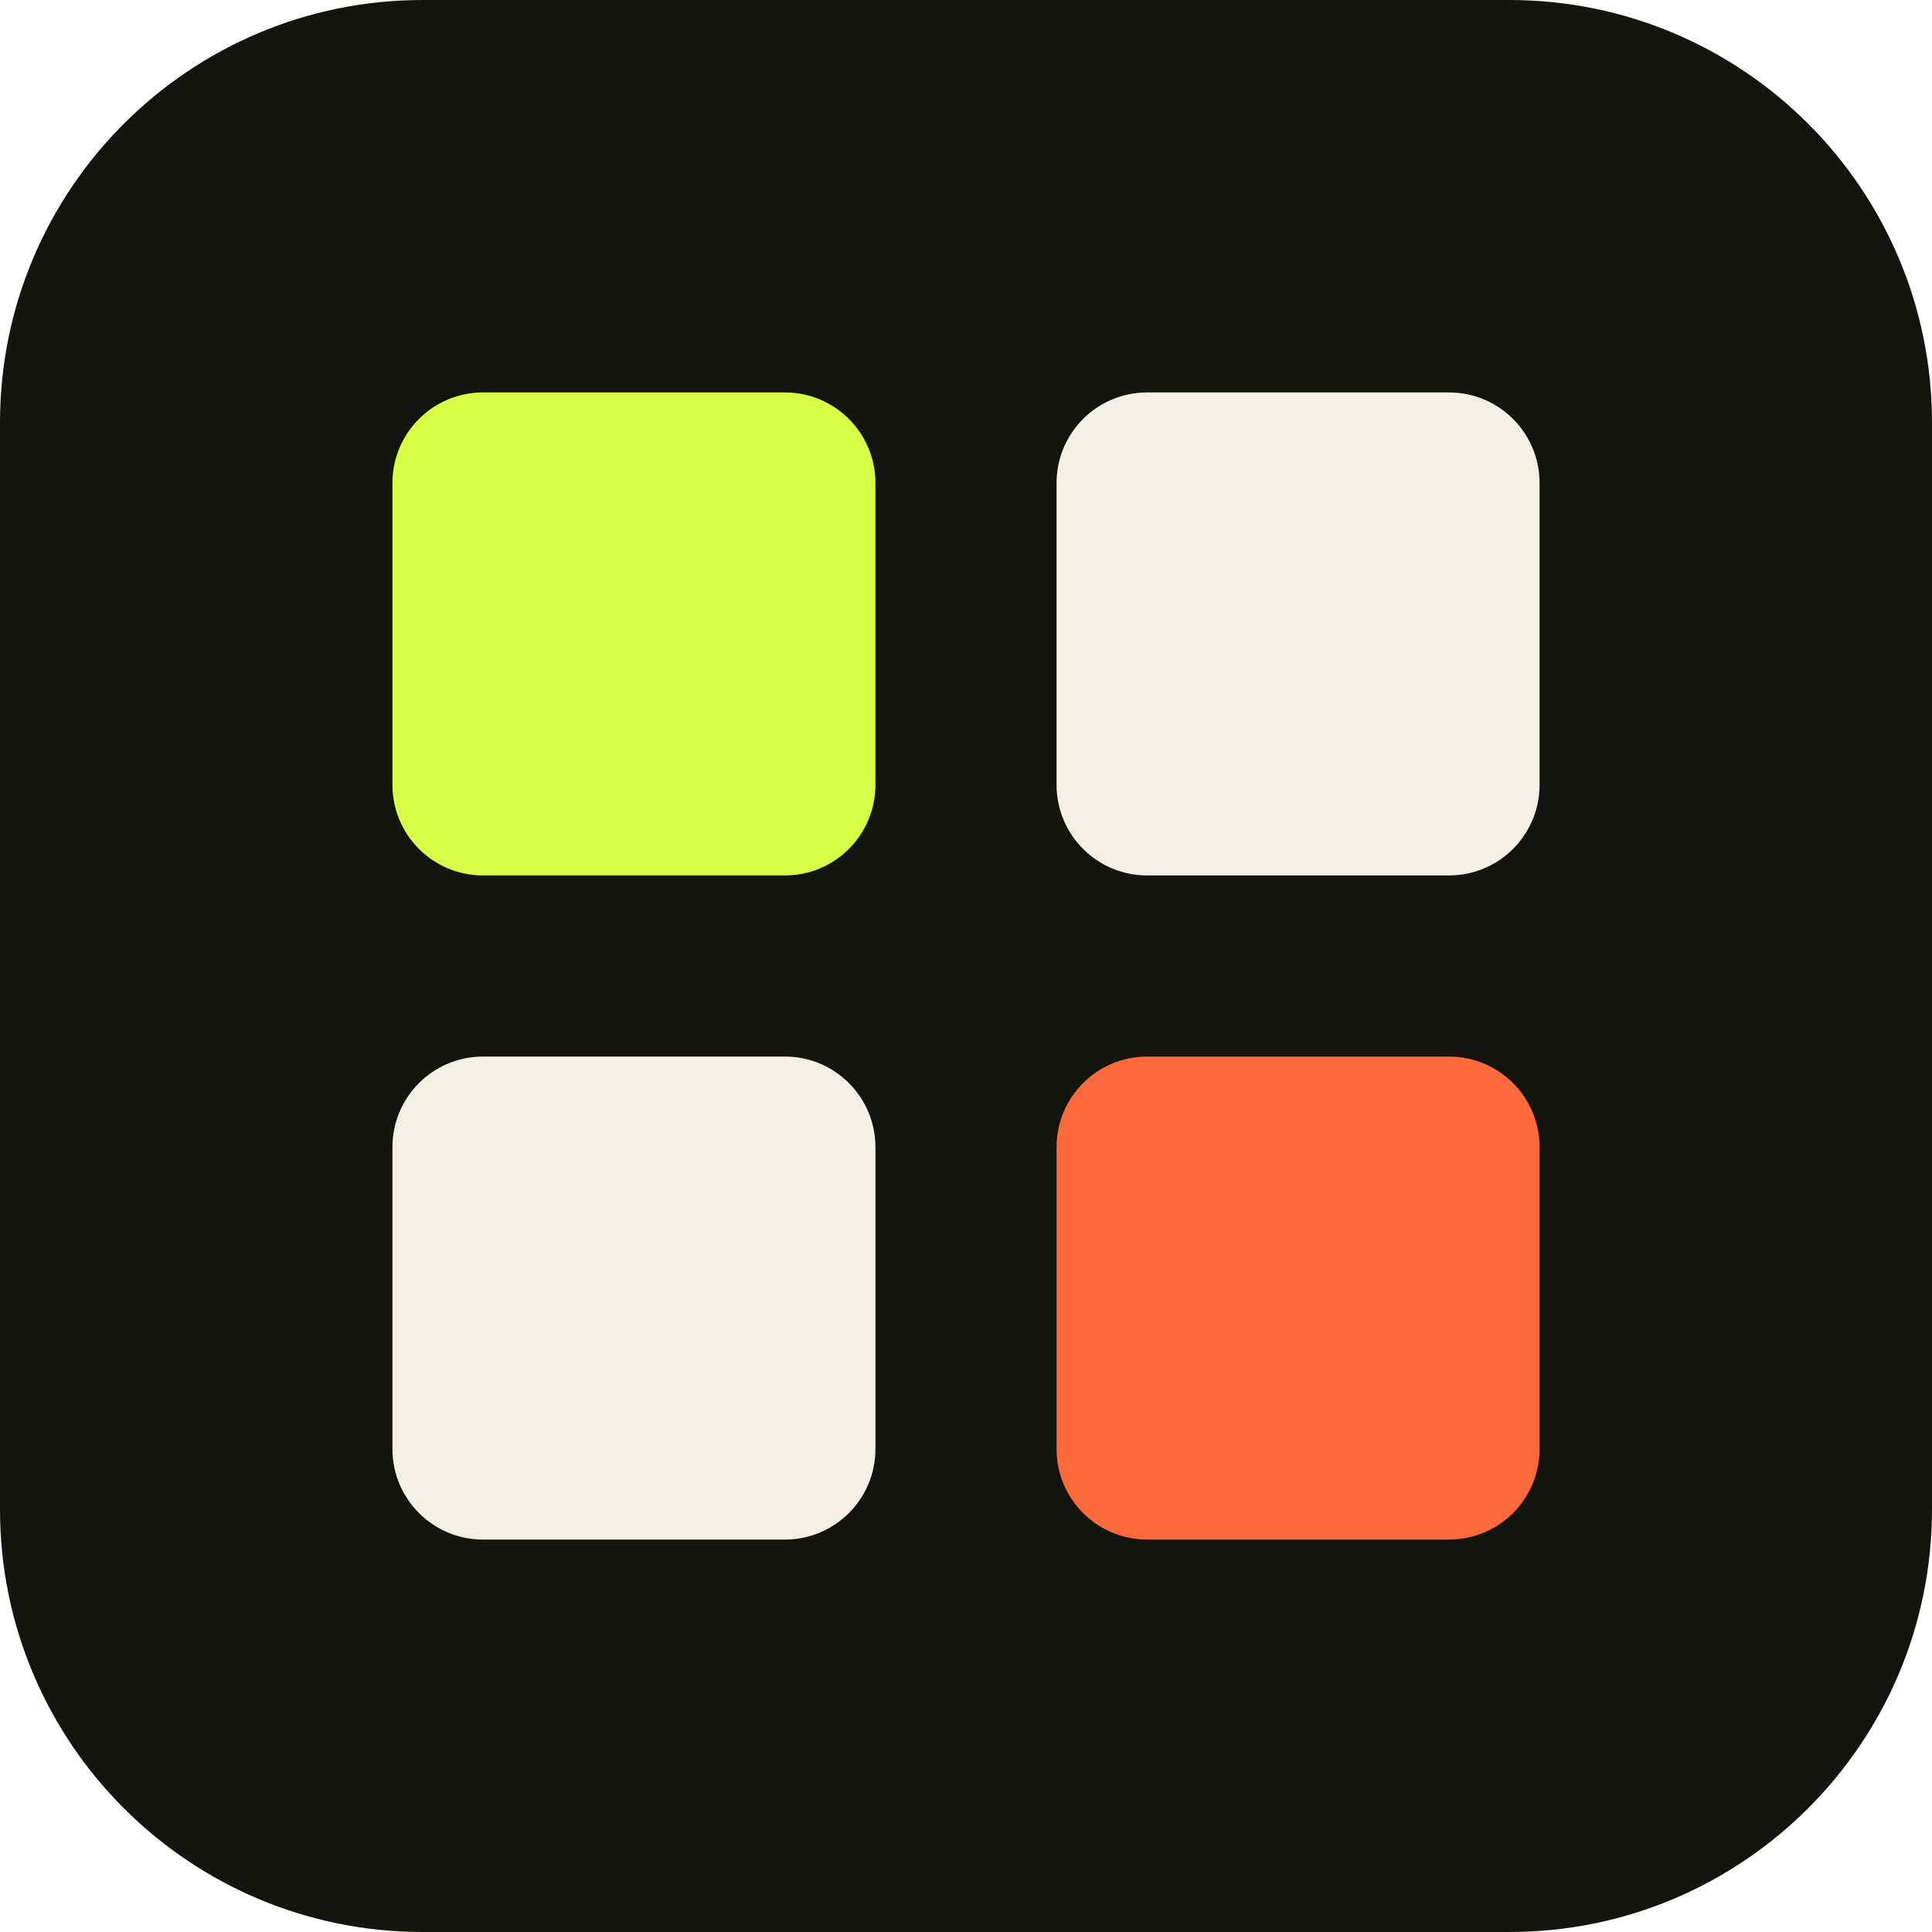
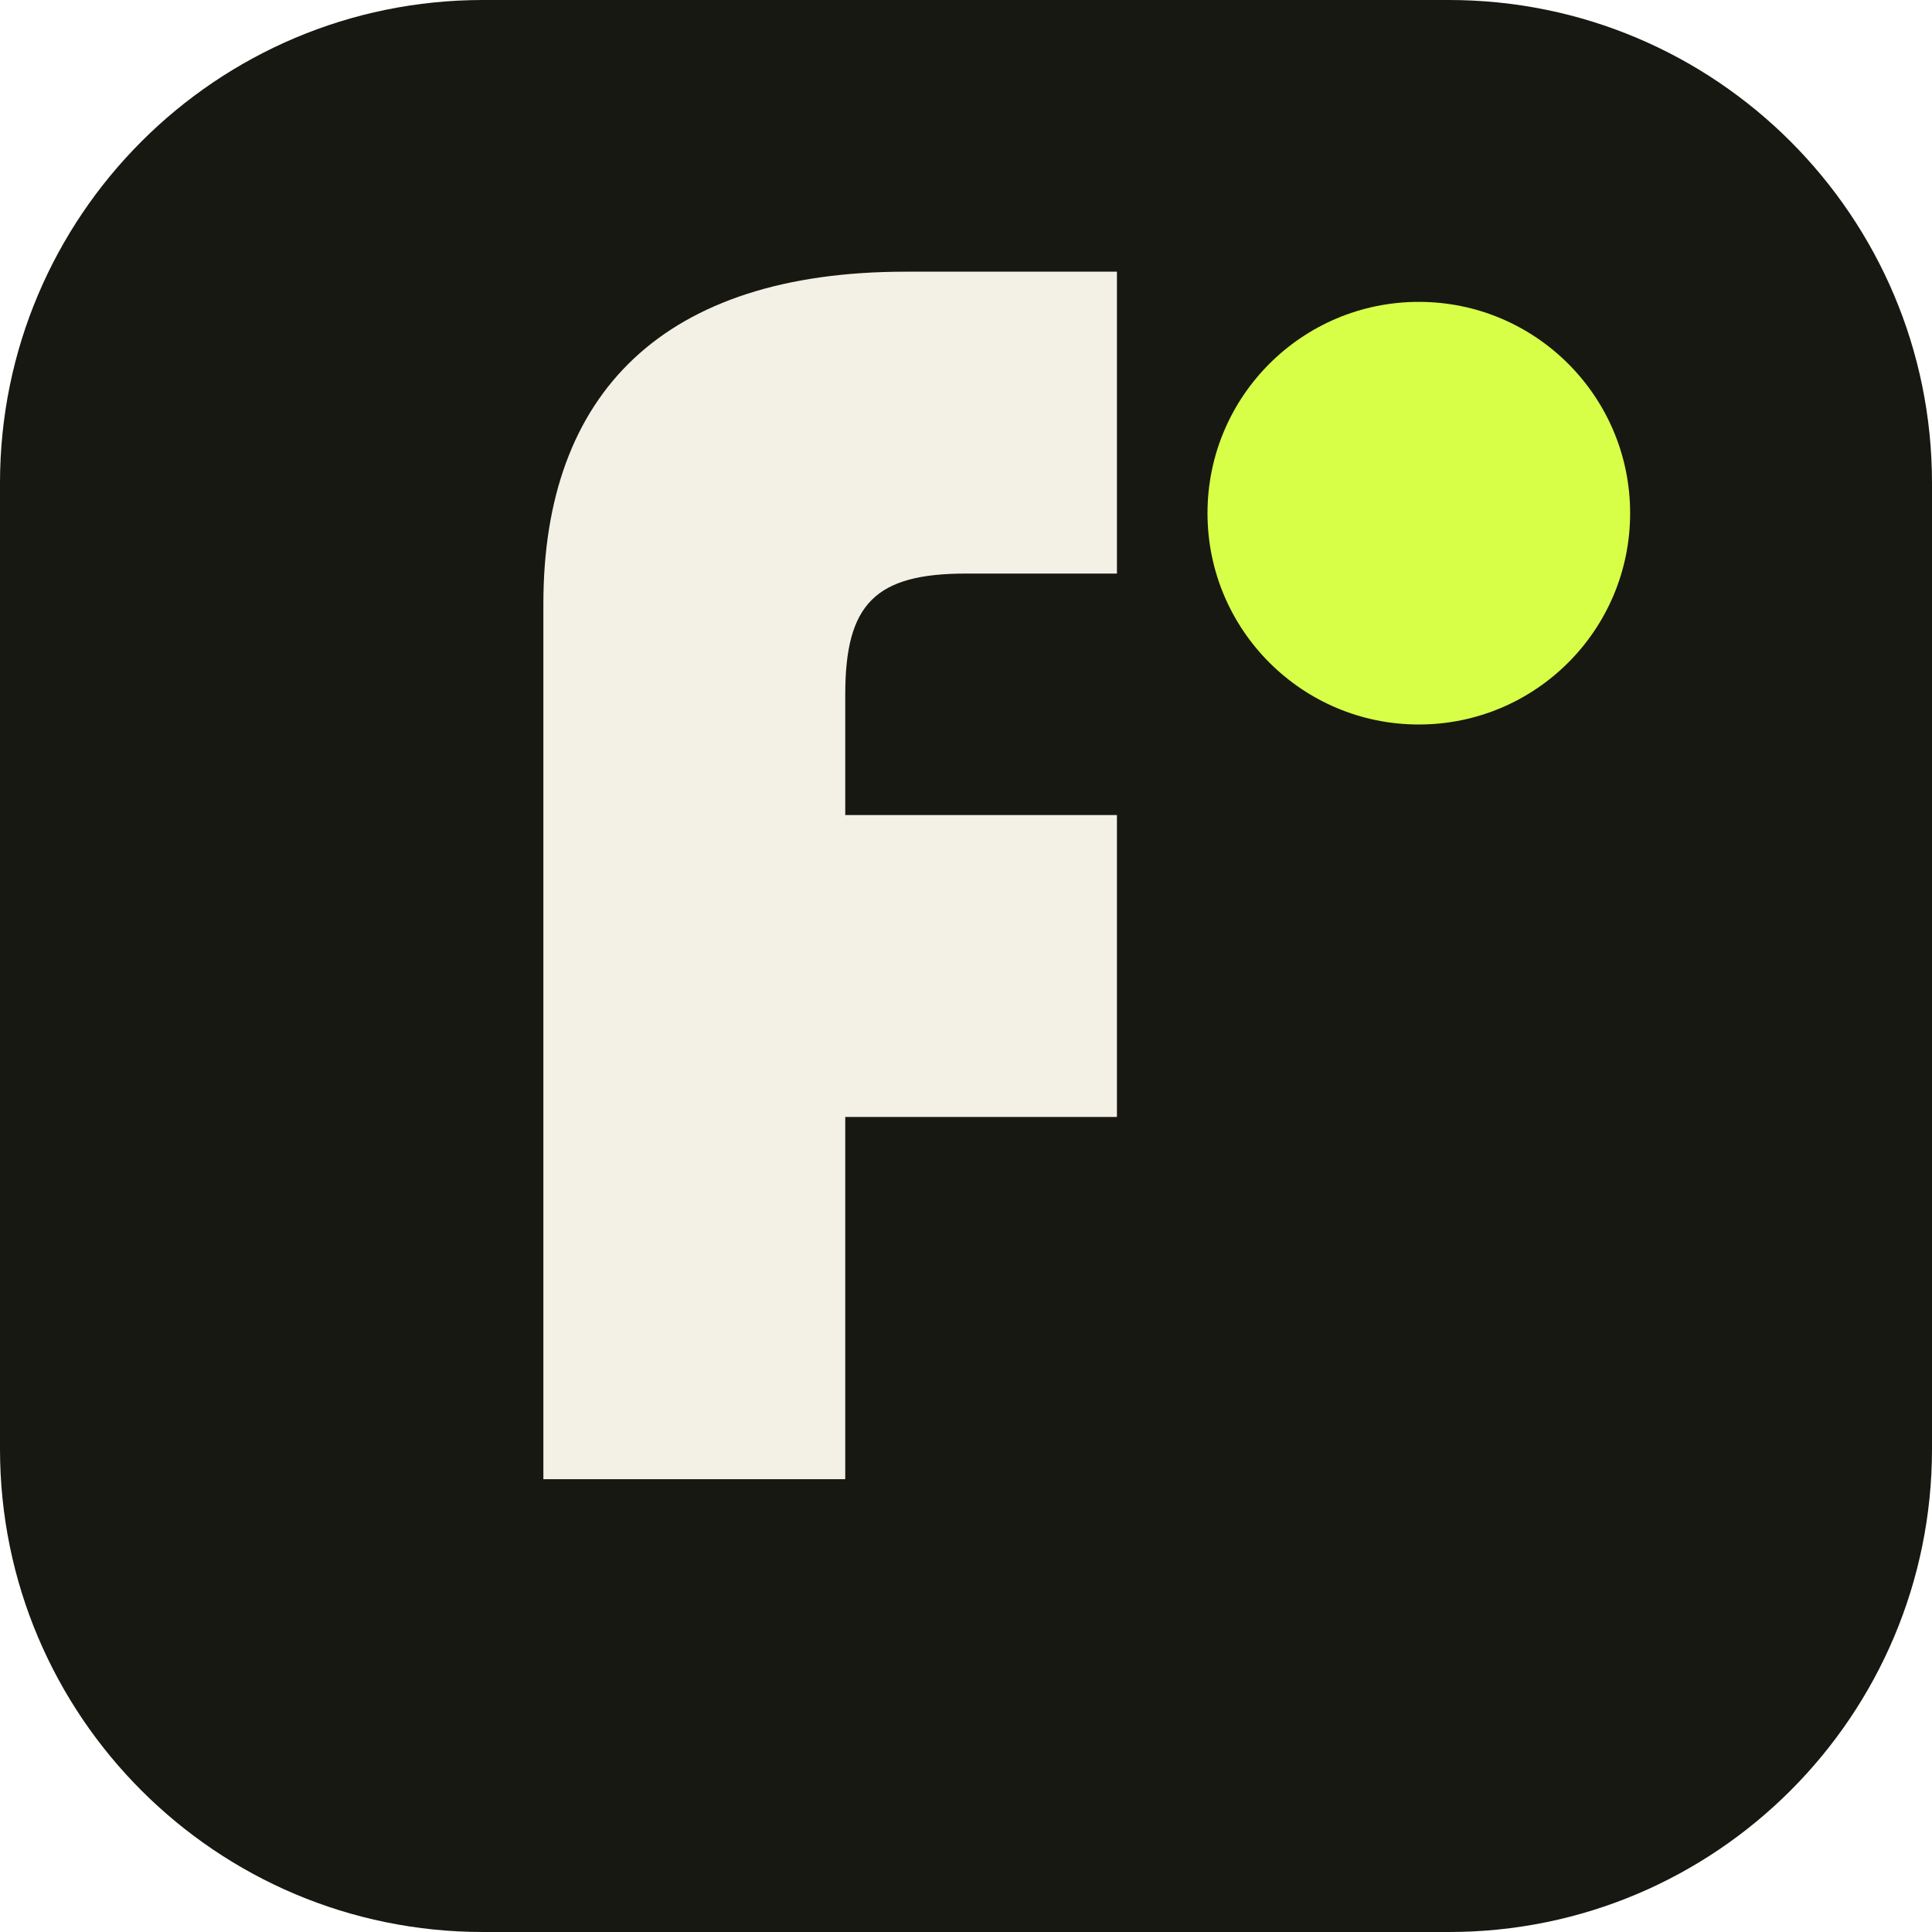
<svg xmlns="http://www.w3.org/2000/svg" viewBox="0 0 64 64">
-   <rect width="64" height="64" rx="14" fill="#15150f" />
-   <rect x="13" y="13" width="16" height="16" rx="3" fill="#d7ff45" />
-   <rect x="35" y="13" width="16" height="16" rx="3" fill="#f4f0e6" />
-   <rect x="13" y="35" width="16" height="16" rx="3" fill="#f4f0e6" />
-   <rect x="35" y="35" width="16" height="16" rx="3" fill="#ff6a3d" />
+   <rect width="64" height="64" rx="16" fill="#171811" />
+   <circle cx="47" cy="17" r="7" fill="#d8ff48" />
+   <path d="M18 49V20c0-7 4-11 12-11h7v10h-5c-3 0-4 1-4 4v4h9v10h-9v12H18Z" fill="#f3f0e6" />
</svg>
